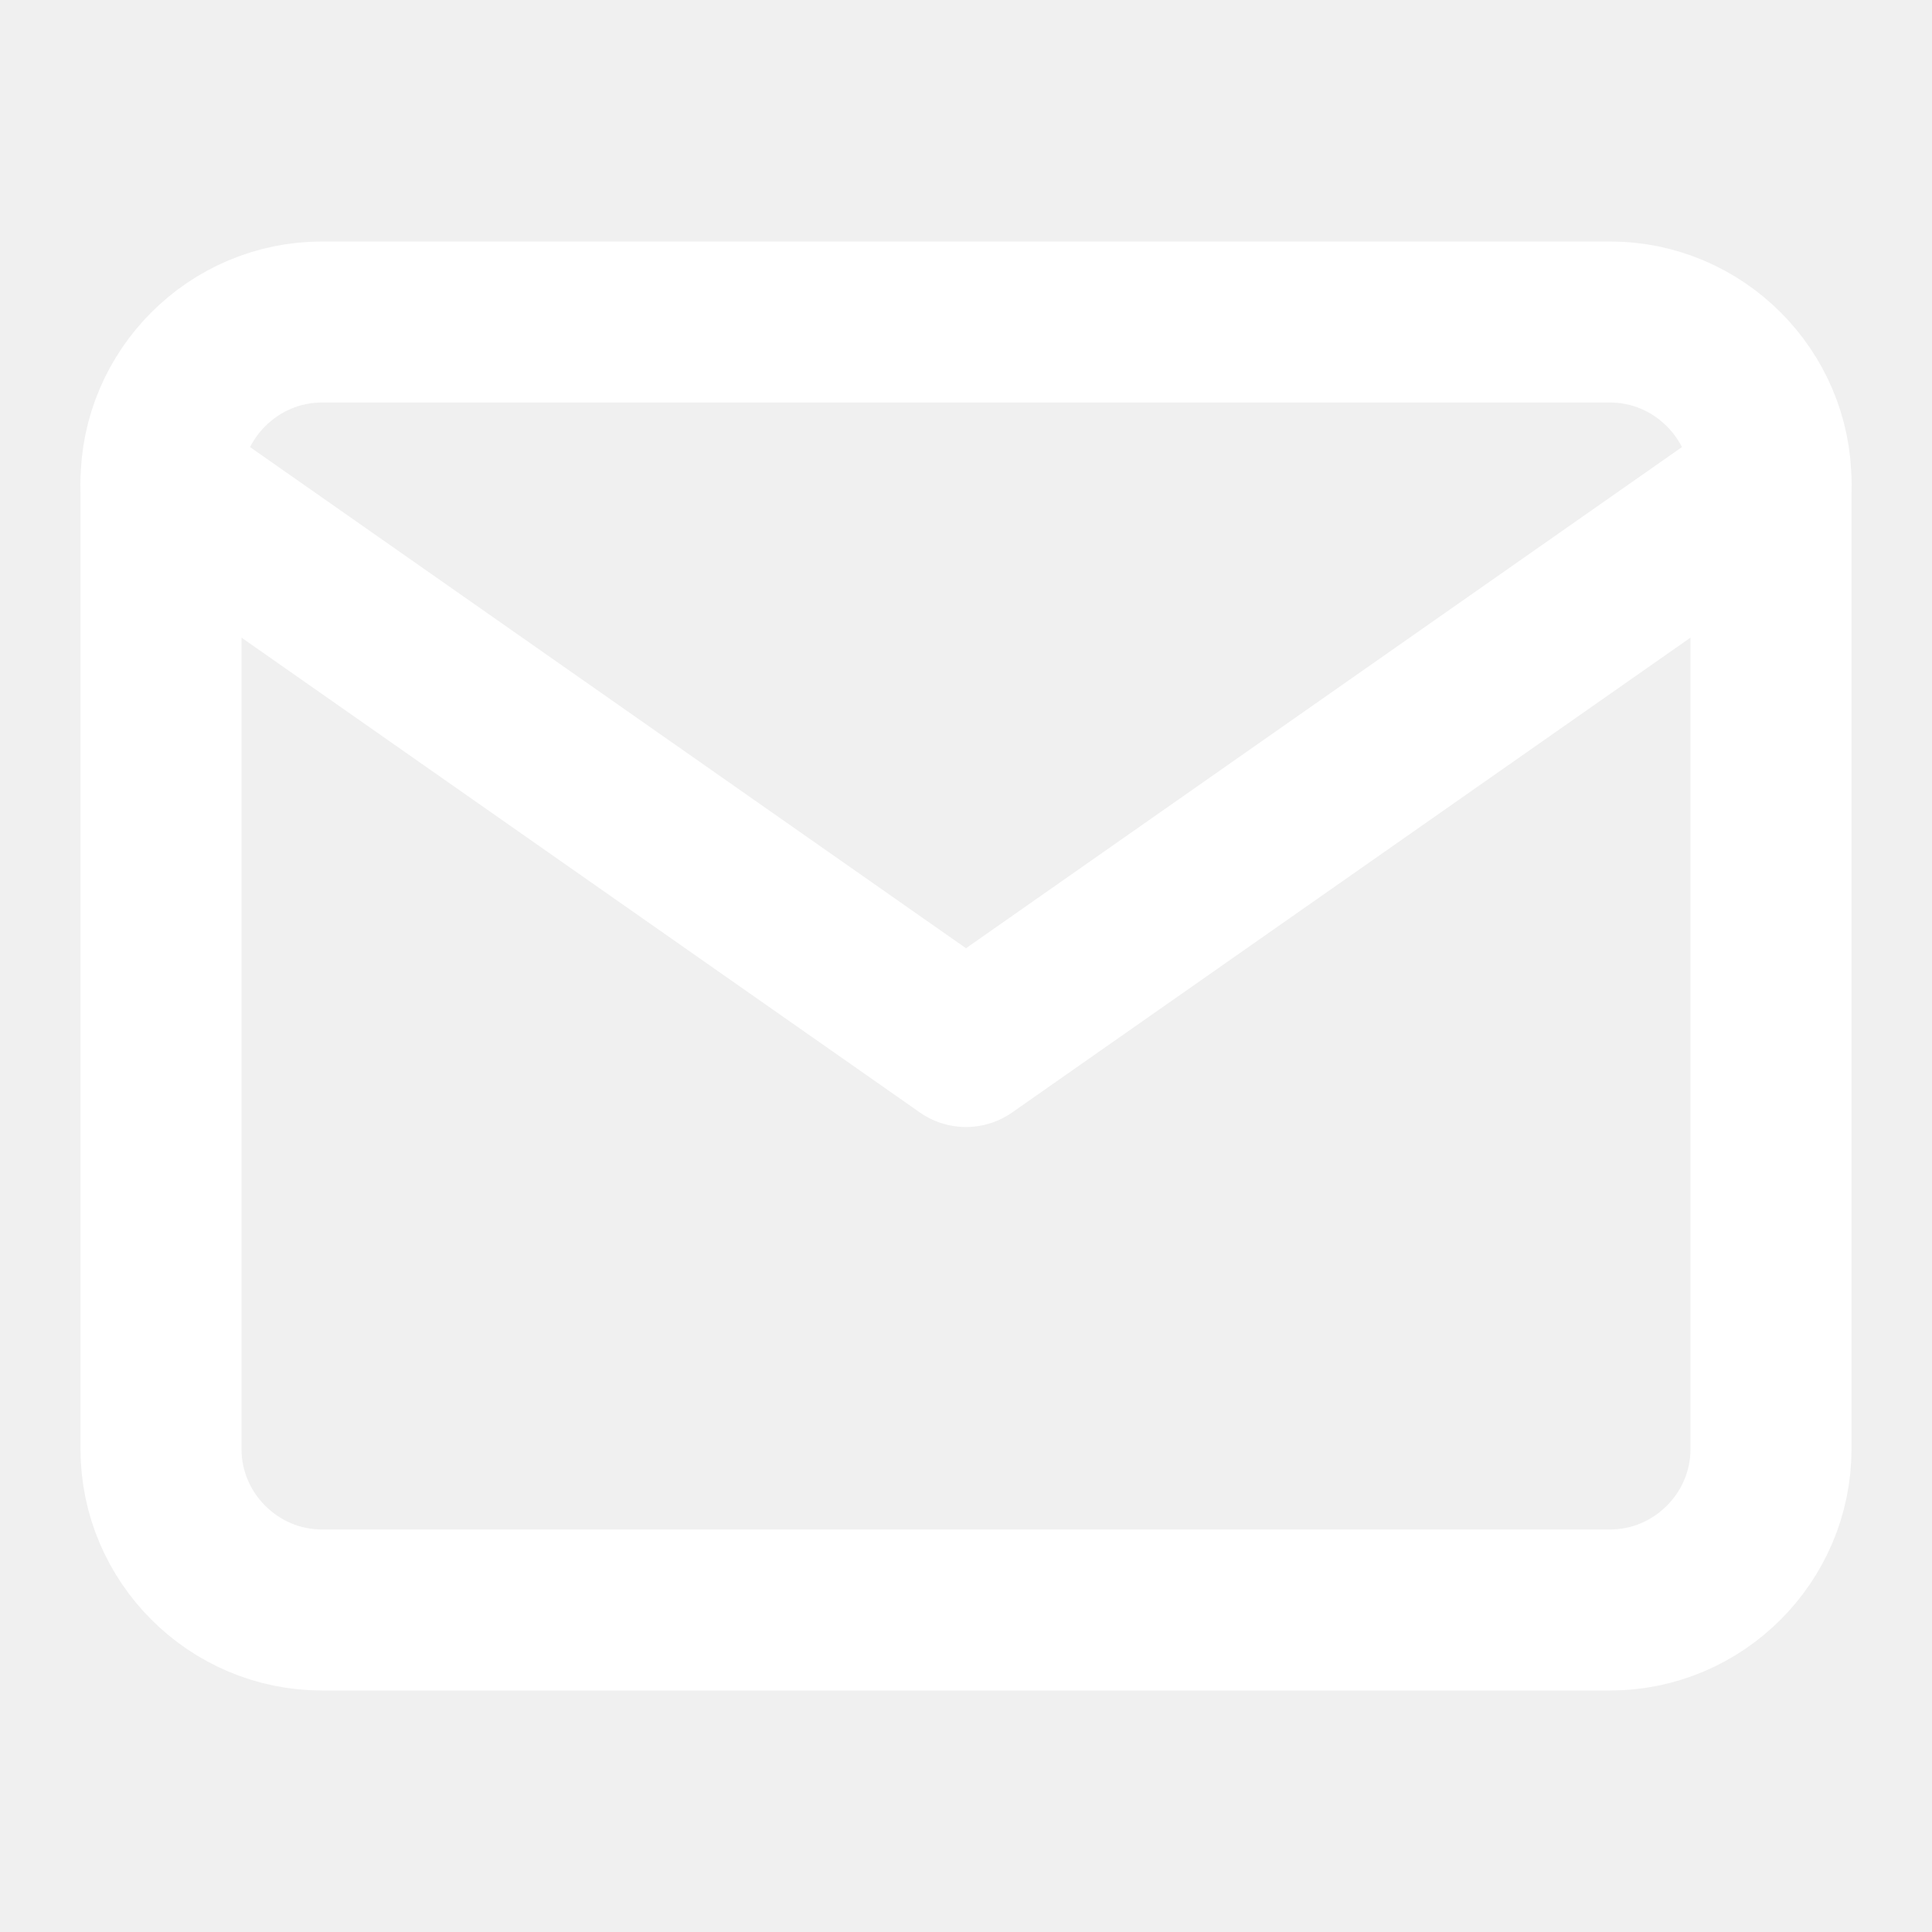
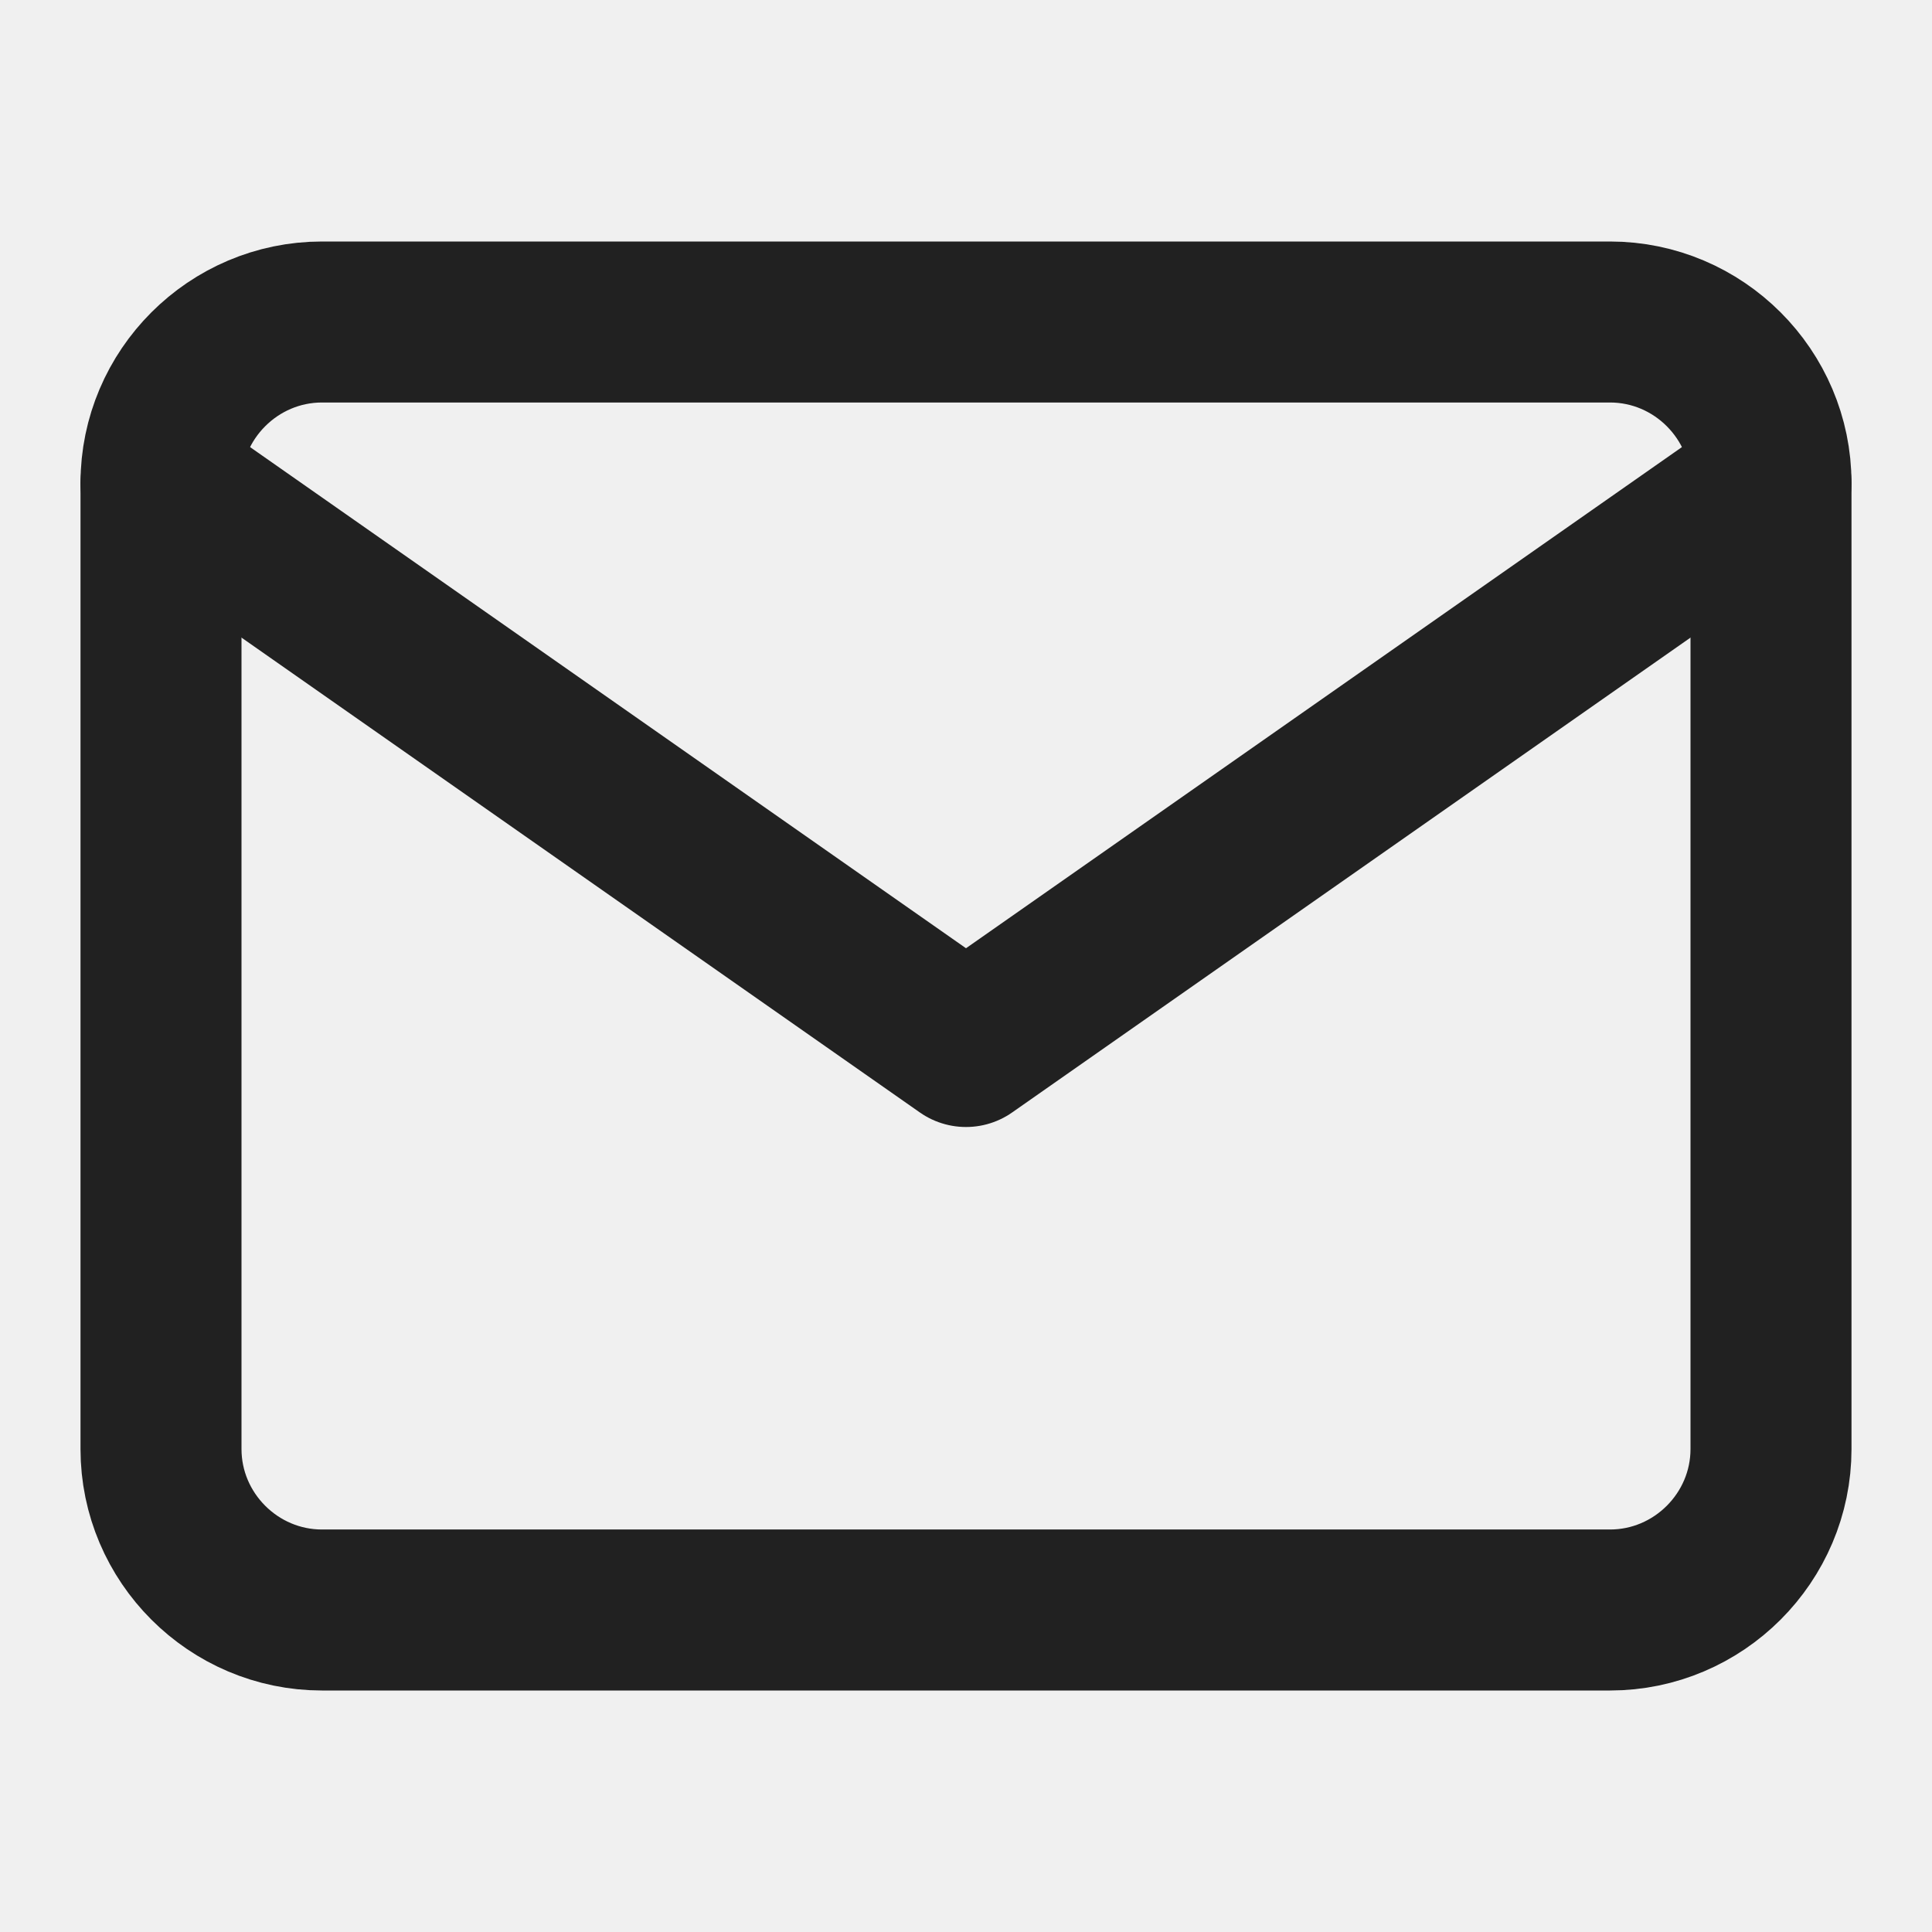
- <svg xmlns="http://www.w3.org/2000/svg" width="24" height="24" viewBox="0 0 24 24" fill="none" stroke="#fff" stroke-width="2" stroke-linecap="round" stroke-linejoin="round">
+ <svg xmlns="http://www.w3.org/2000/svg" width="24" height="24" viewBox="0 0 24 24" fill="none" stroke="#212121" stroke-width="2" stroke-linecap="round" stroke-linejoin="round">
  <path d="M4 4h16c1.1 0 2 .9 2 2v12c0 1.1-.9 2-2 2H4c-1.1 0-2-.9-2-2V6c0-1.1.9-2 2-2z" />
  <polyline points="22,6 12,13 2,6" />
</svg>
